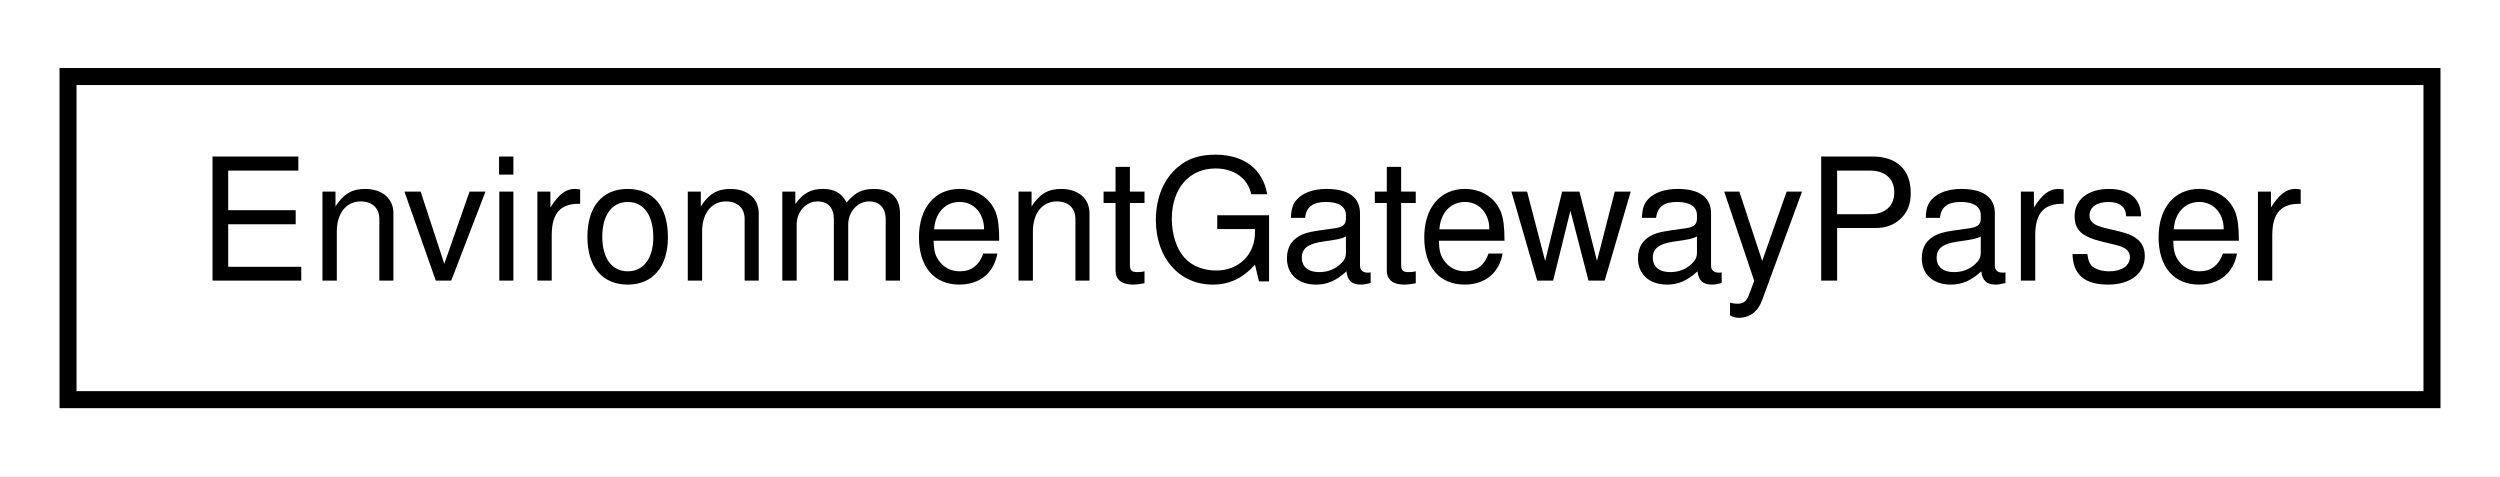
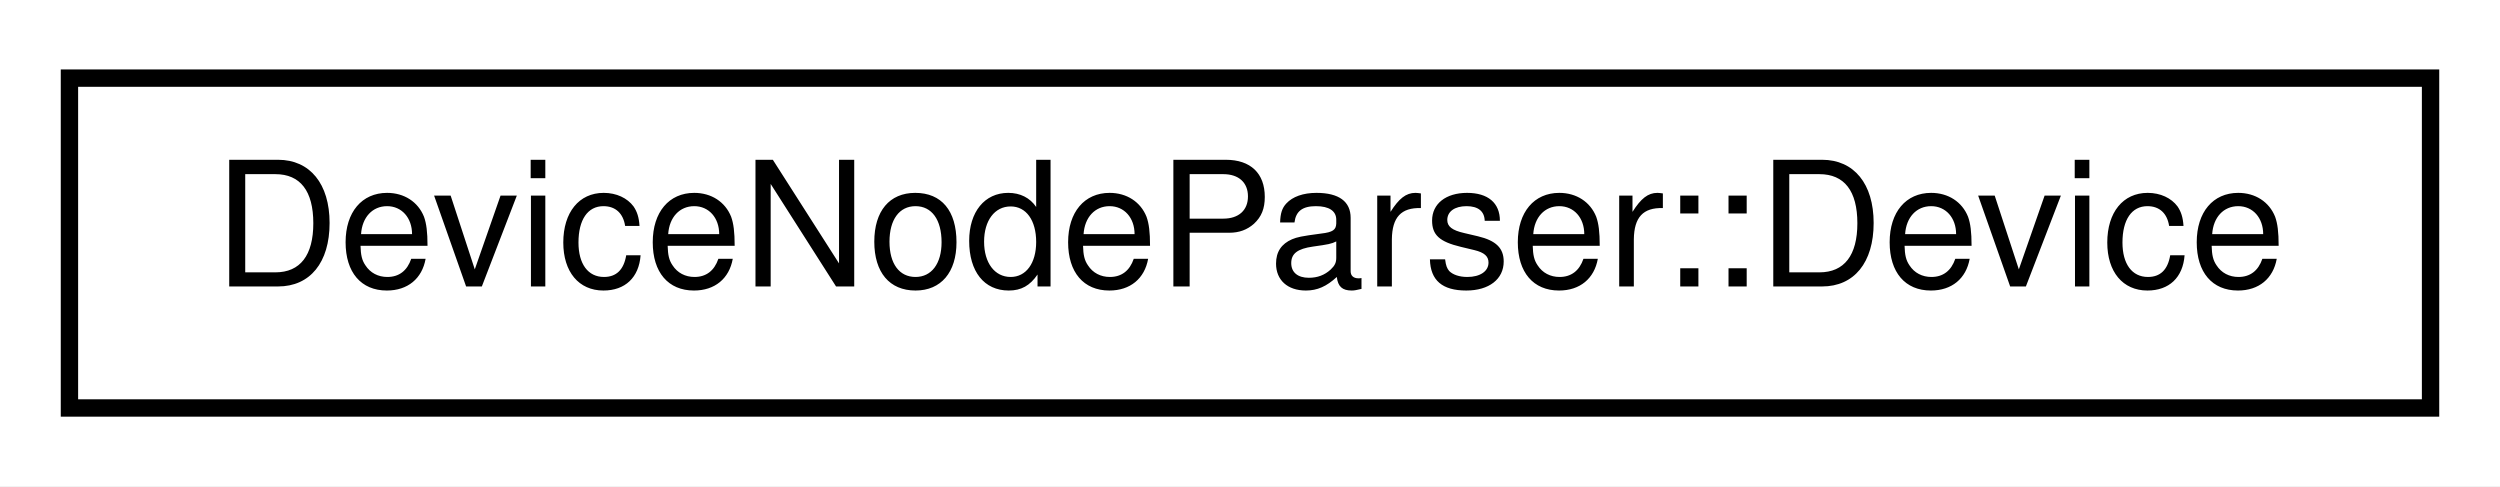
- <svg xmlns="http://www.w3.org/2000/svg" xmlns:xlink="http://www.w3.org/1999/xlink" width="147pt" height="28pt" viewBox="0.00 0.00 147.00 28.00">
+ <svg xmlns="http://www.w3.org/2000/svg" xmlns:xlink="http://www.w3.org/1999/xlink" width="144pt" height="28pt" viewBox="0.00 0.00 144.00 28.00">
  <g id="graph0" class="graph" transform="scale(1 1) rotate(0) translate(4 24)">
-     <polygon fill="white" stroke="none" points="-4,4 -4,-24 143,-24 143,4 -4,4" />
+     <polygon fill="white" stroke="none" points="-4,4 -4,-24 140,-24 140,4 -4,4" />
    <g id="node1" class="node">
      <g id="a_node1">
-         <a xlink:href="class_environment_gateway_parser.html" target="_top" xlink:title="EnvironmentGatewayParser">
-           <polygon fill="white" stroke="black" points="0,-0.5 0,-19.5 139,-19.5 139,-0.5 0,-0.5" />
-           <text text-anchor="middle" x="69.5" y="-7.5" font-family="Helvetica,sans-Serif" font-size="10.00">EnvironmentGatewayParser</text>
+         <a xlink:href="struct_device_node_parser_1_1_device.html" target="_top" xlink:title="DeviceNodeParser::Device">
+           <polygon fill="white" stroke="black" points="0,-0.5 0,-19.5 136,-19.5 136,-0.5 0,-0.5" />
+           <text text-anchor="middle" x="68" y="-7.5" font-family="Helvetica,sans-Serif" font-size="10.00">DeviceNodeParser::Device</text>
        </a>
      </g>
    </g>
  </g>
</svg>
